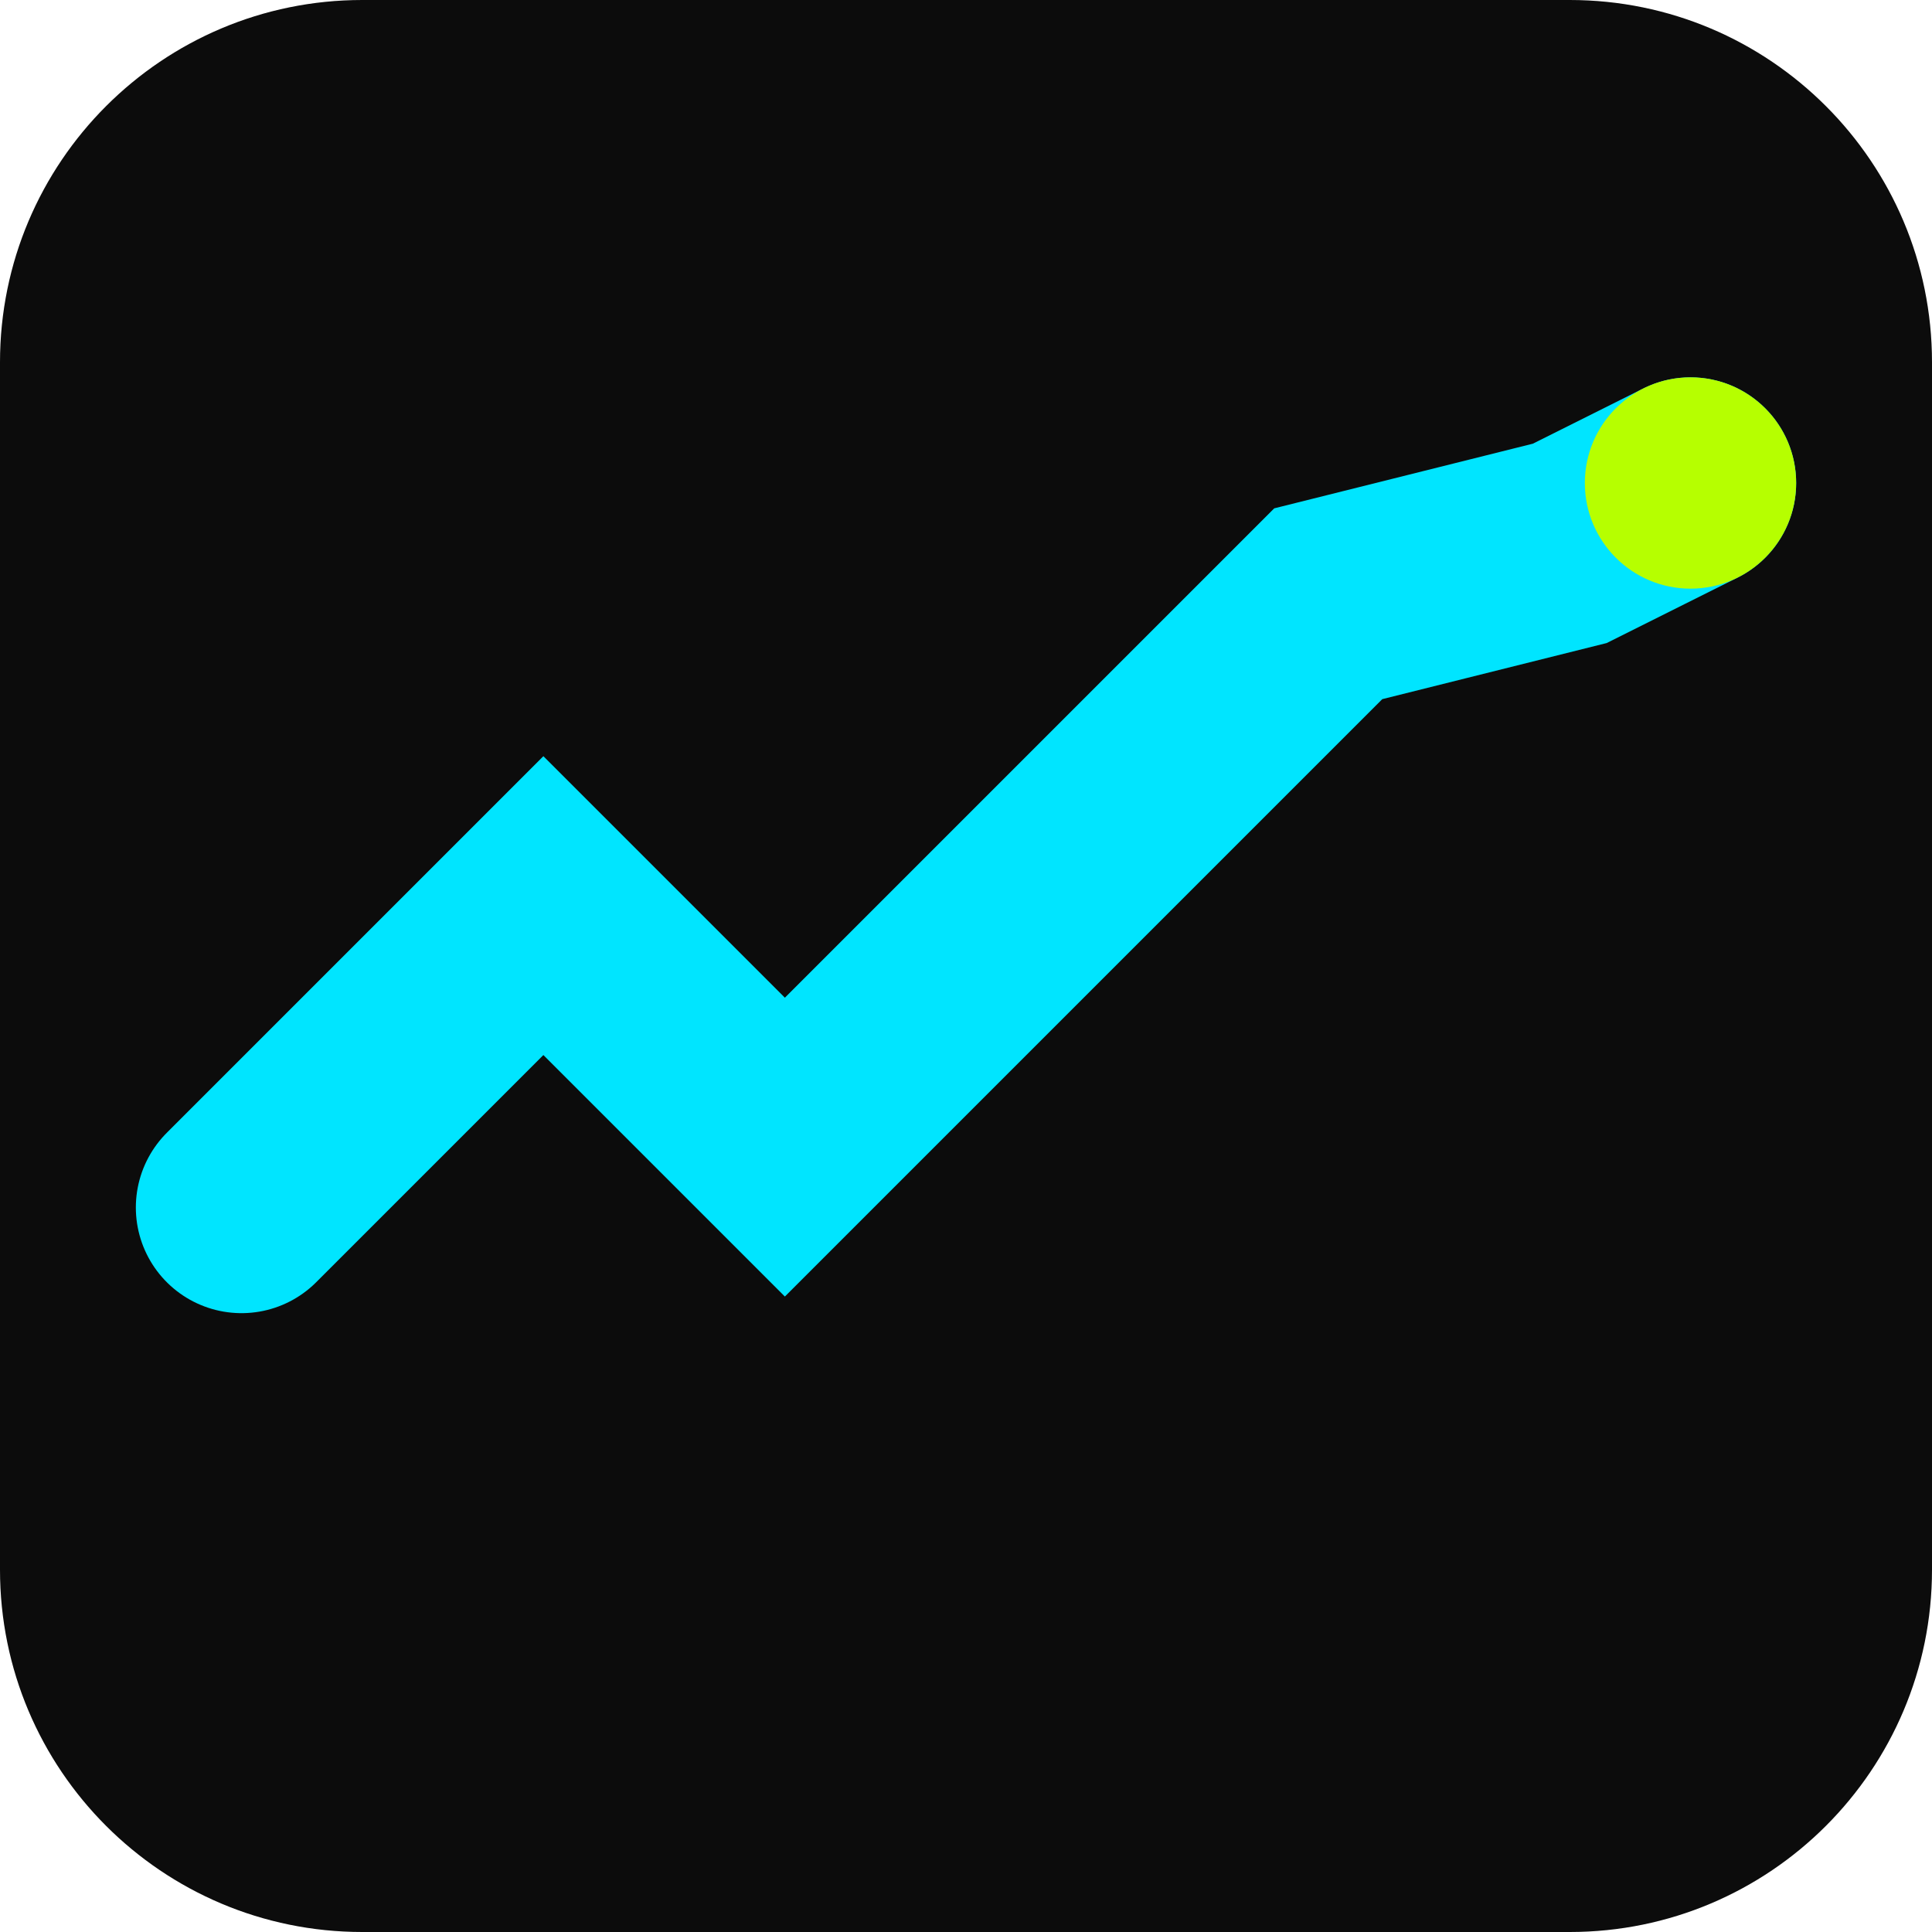
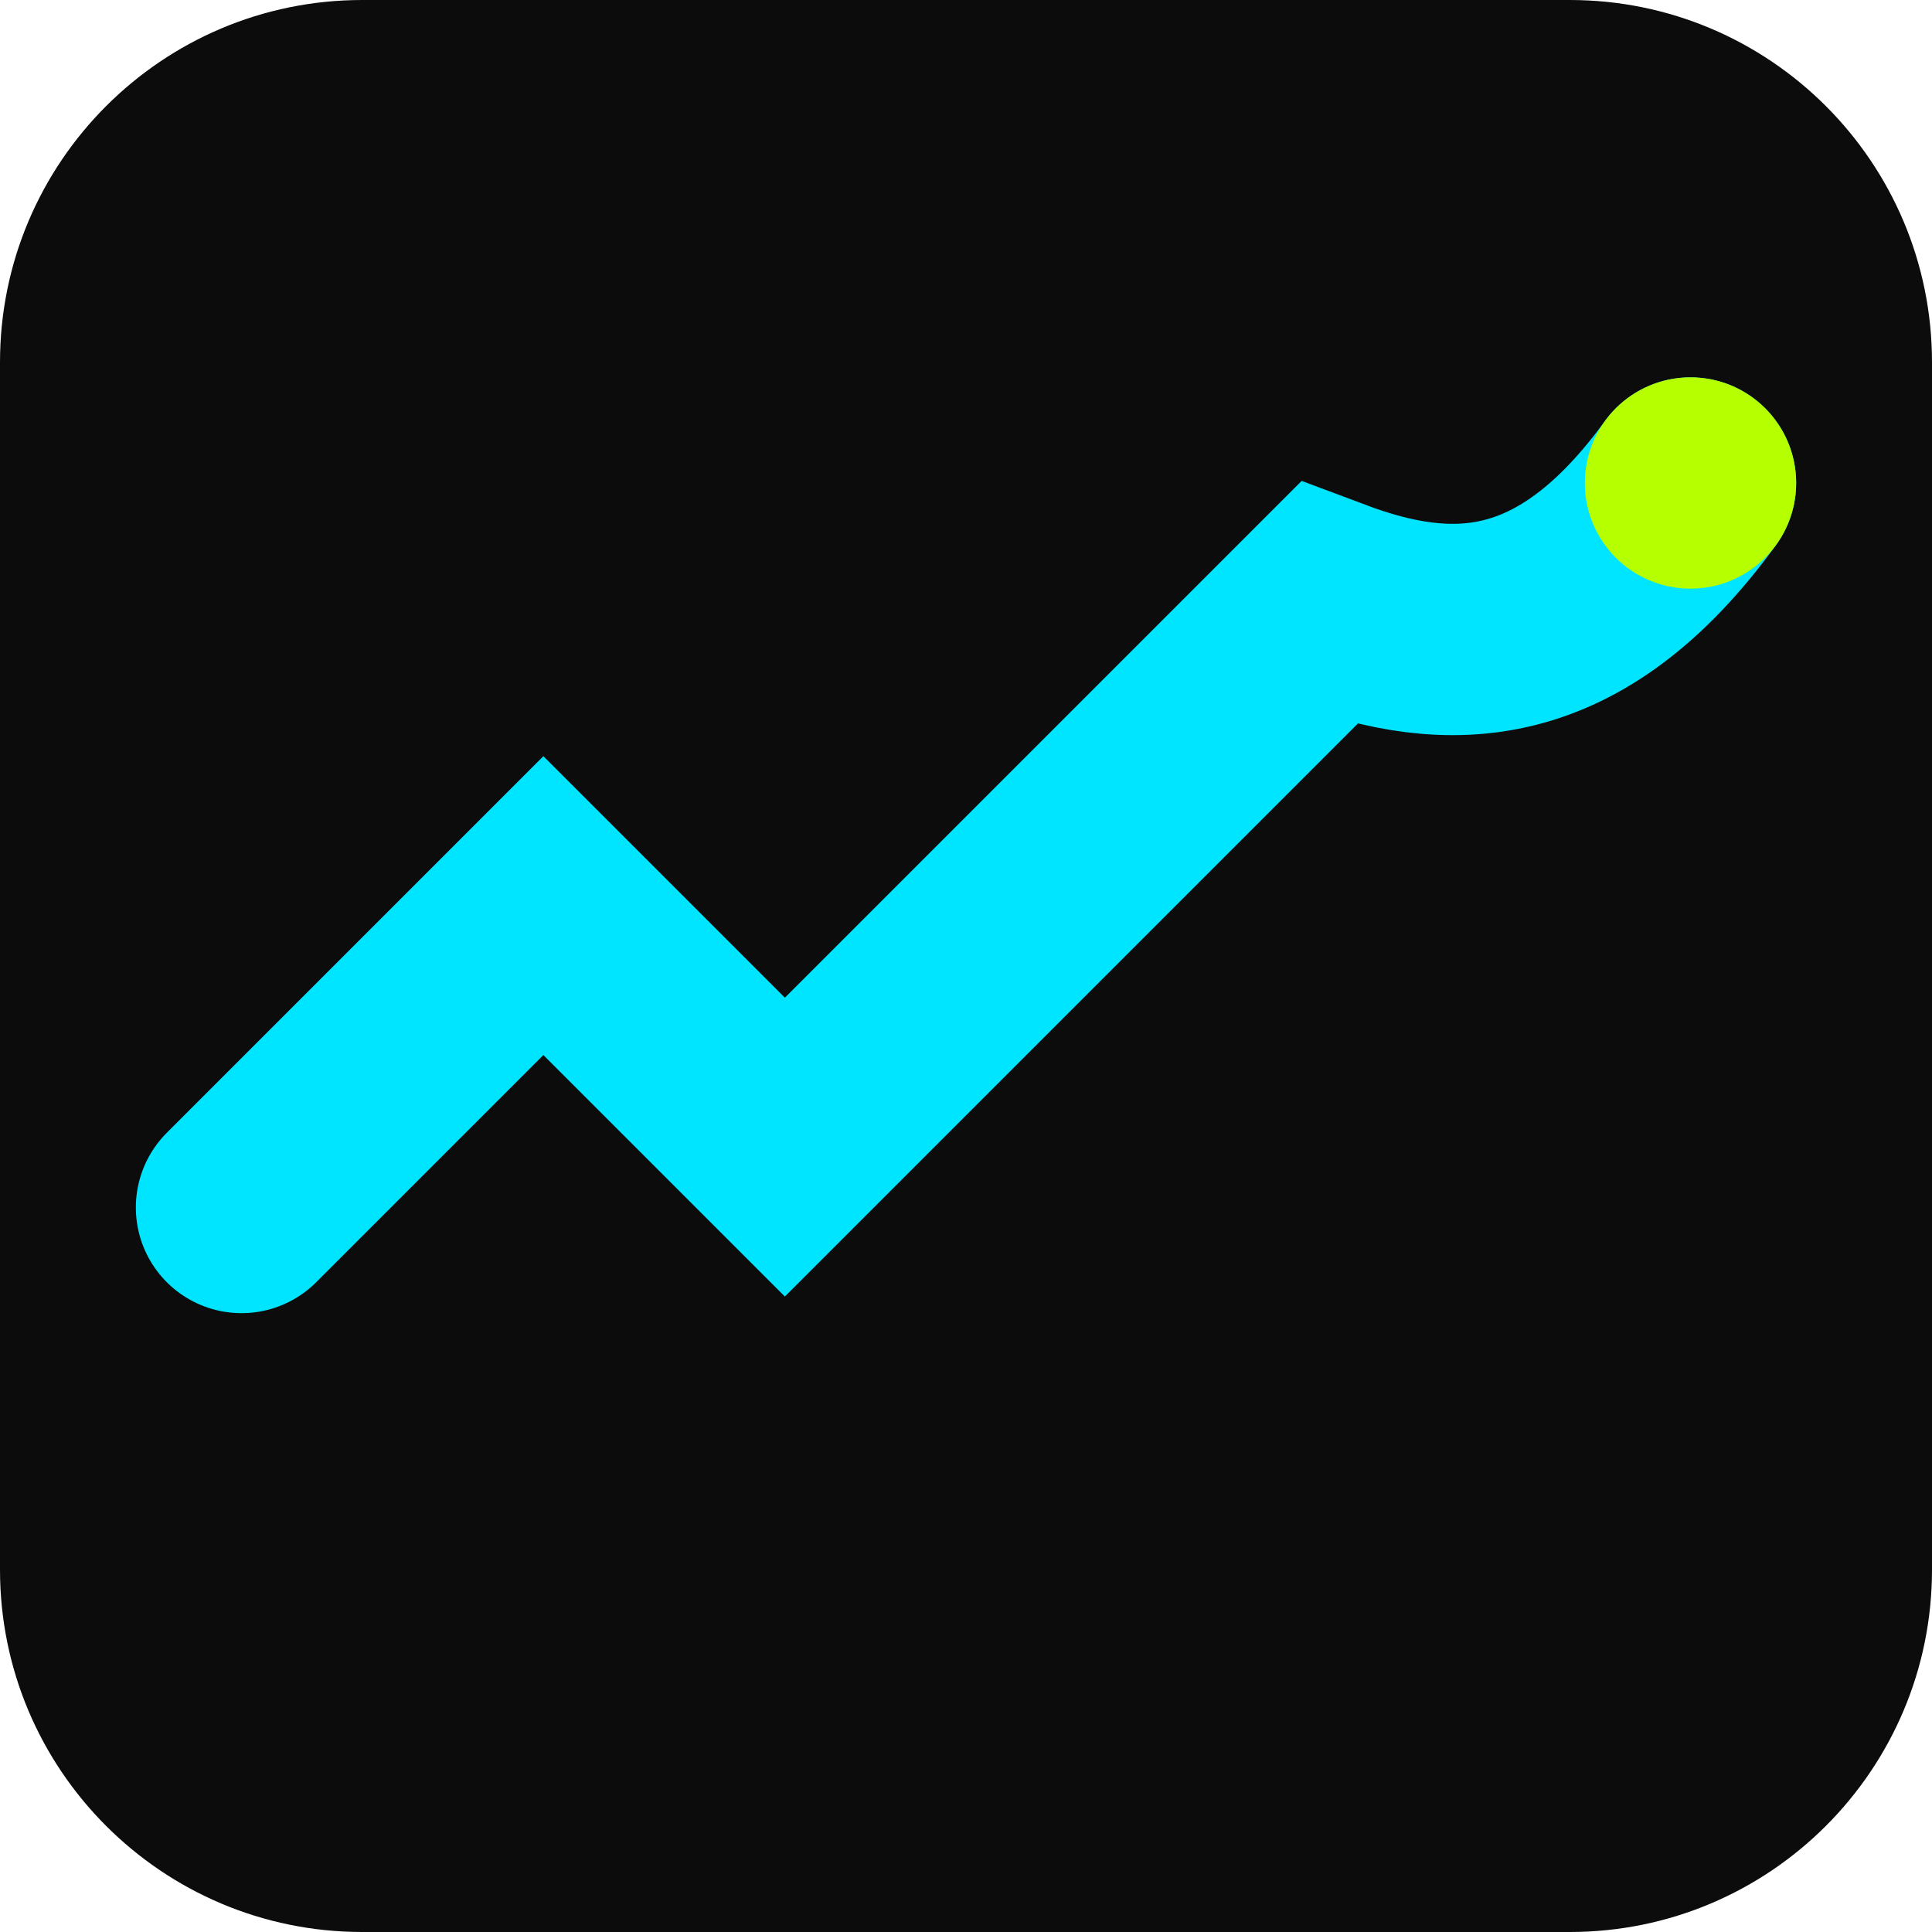
<svg xmlns="http://www.w3.org/2000/svg" viewBox="0 0 512 512">
  <rect width="512" height="512" rx="96" fill="#0C0C0C" />
  <g transform="translate(64,64) scale(8)">
-     <path d="M0 32 L10 22 L18 30 L36 12 L44 10 L48 8" stroke="#00E5FF" stroke-width="7" fill="none" stroke-linecap="round" />
+     <path d="M0 32 L10 22 L18 30 L36 12 C40 13.5 44 13.5 48 8" stroke="#00E5FF" stroke-width="7" fill="none" stroke-linecap="round" />
    <circle cx="48" cy="8" r="3.5" fill="#B6FF00" />
  </g>
</svg>
